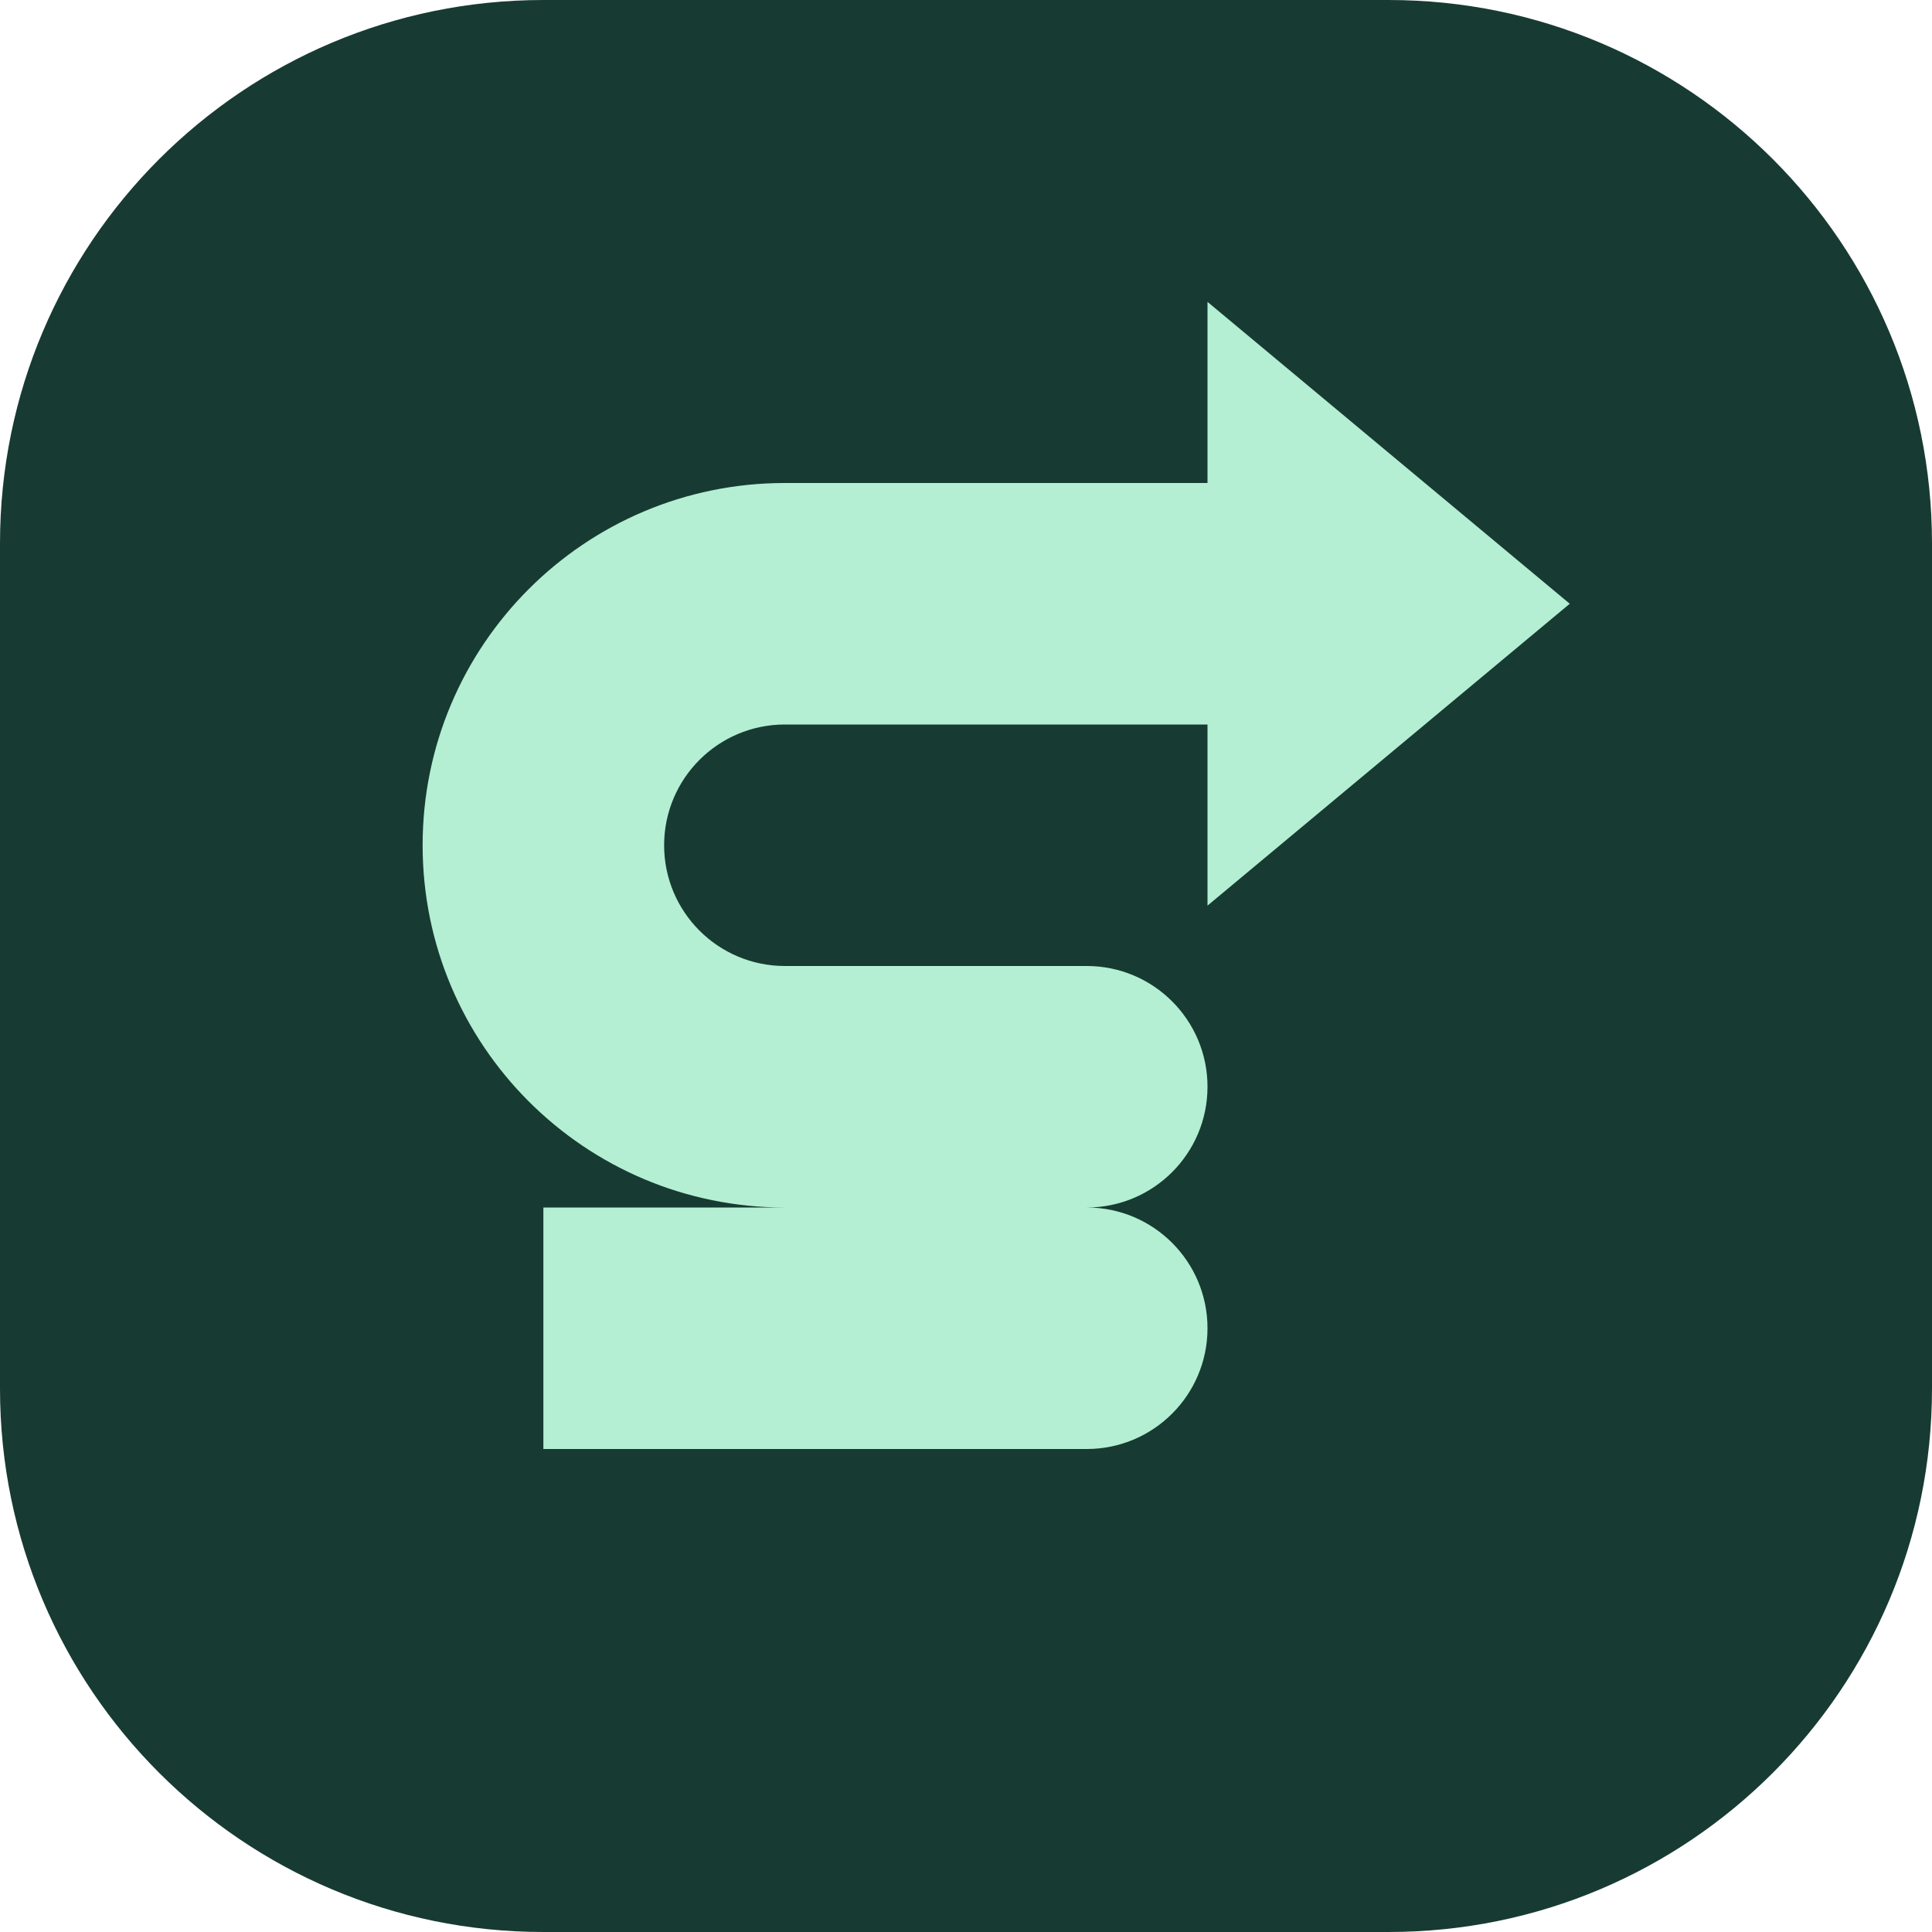
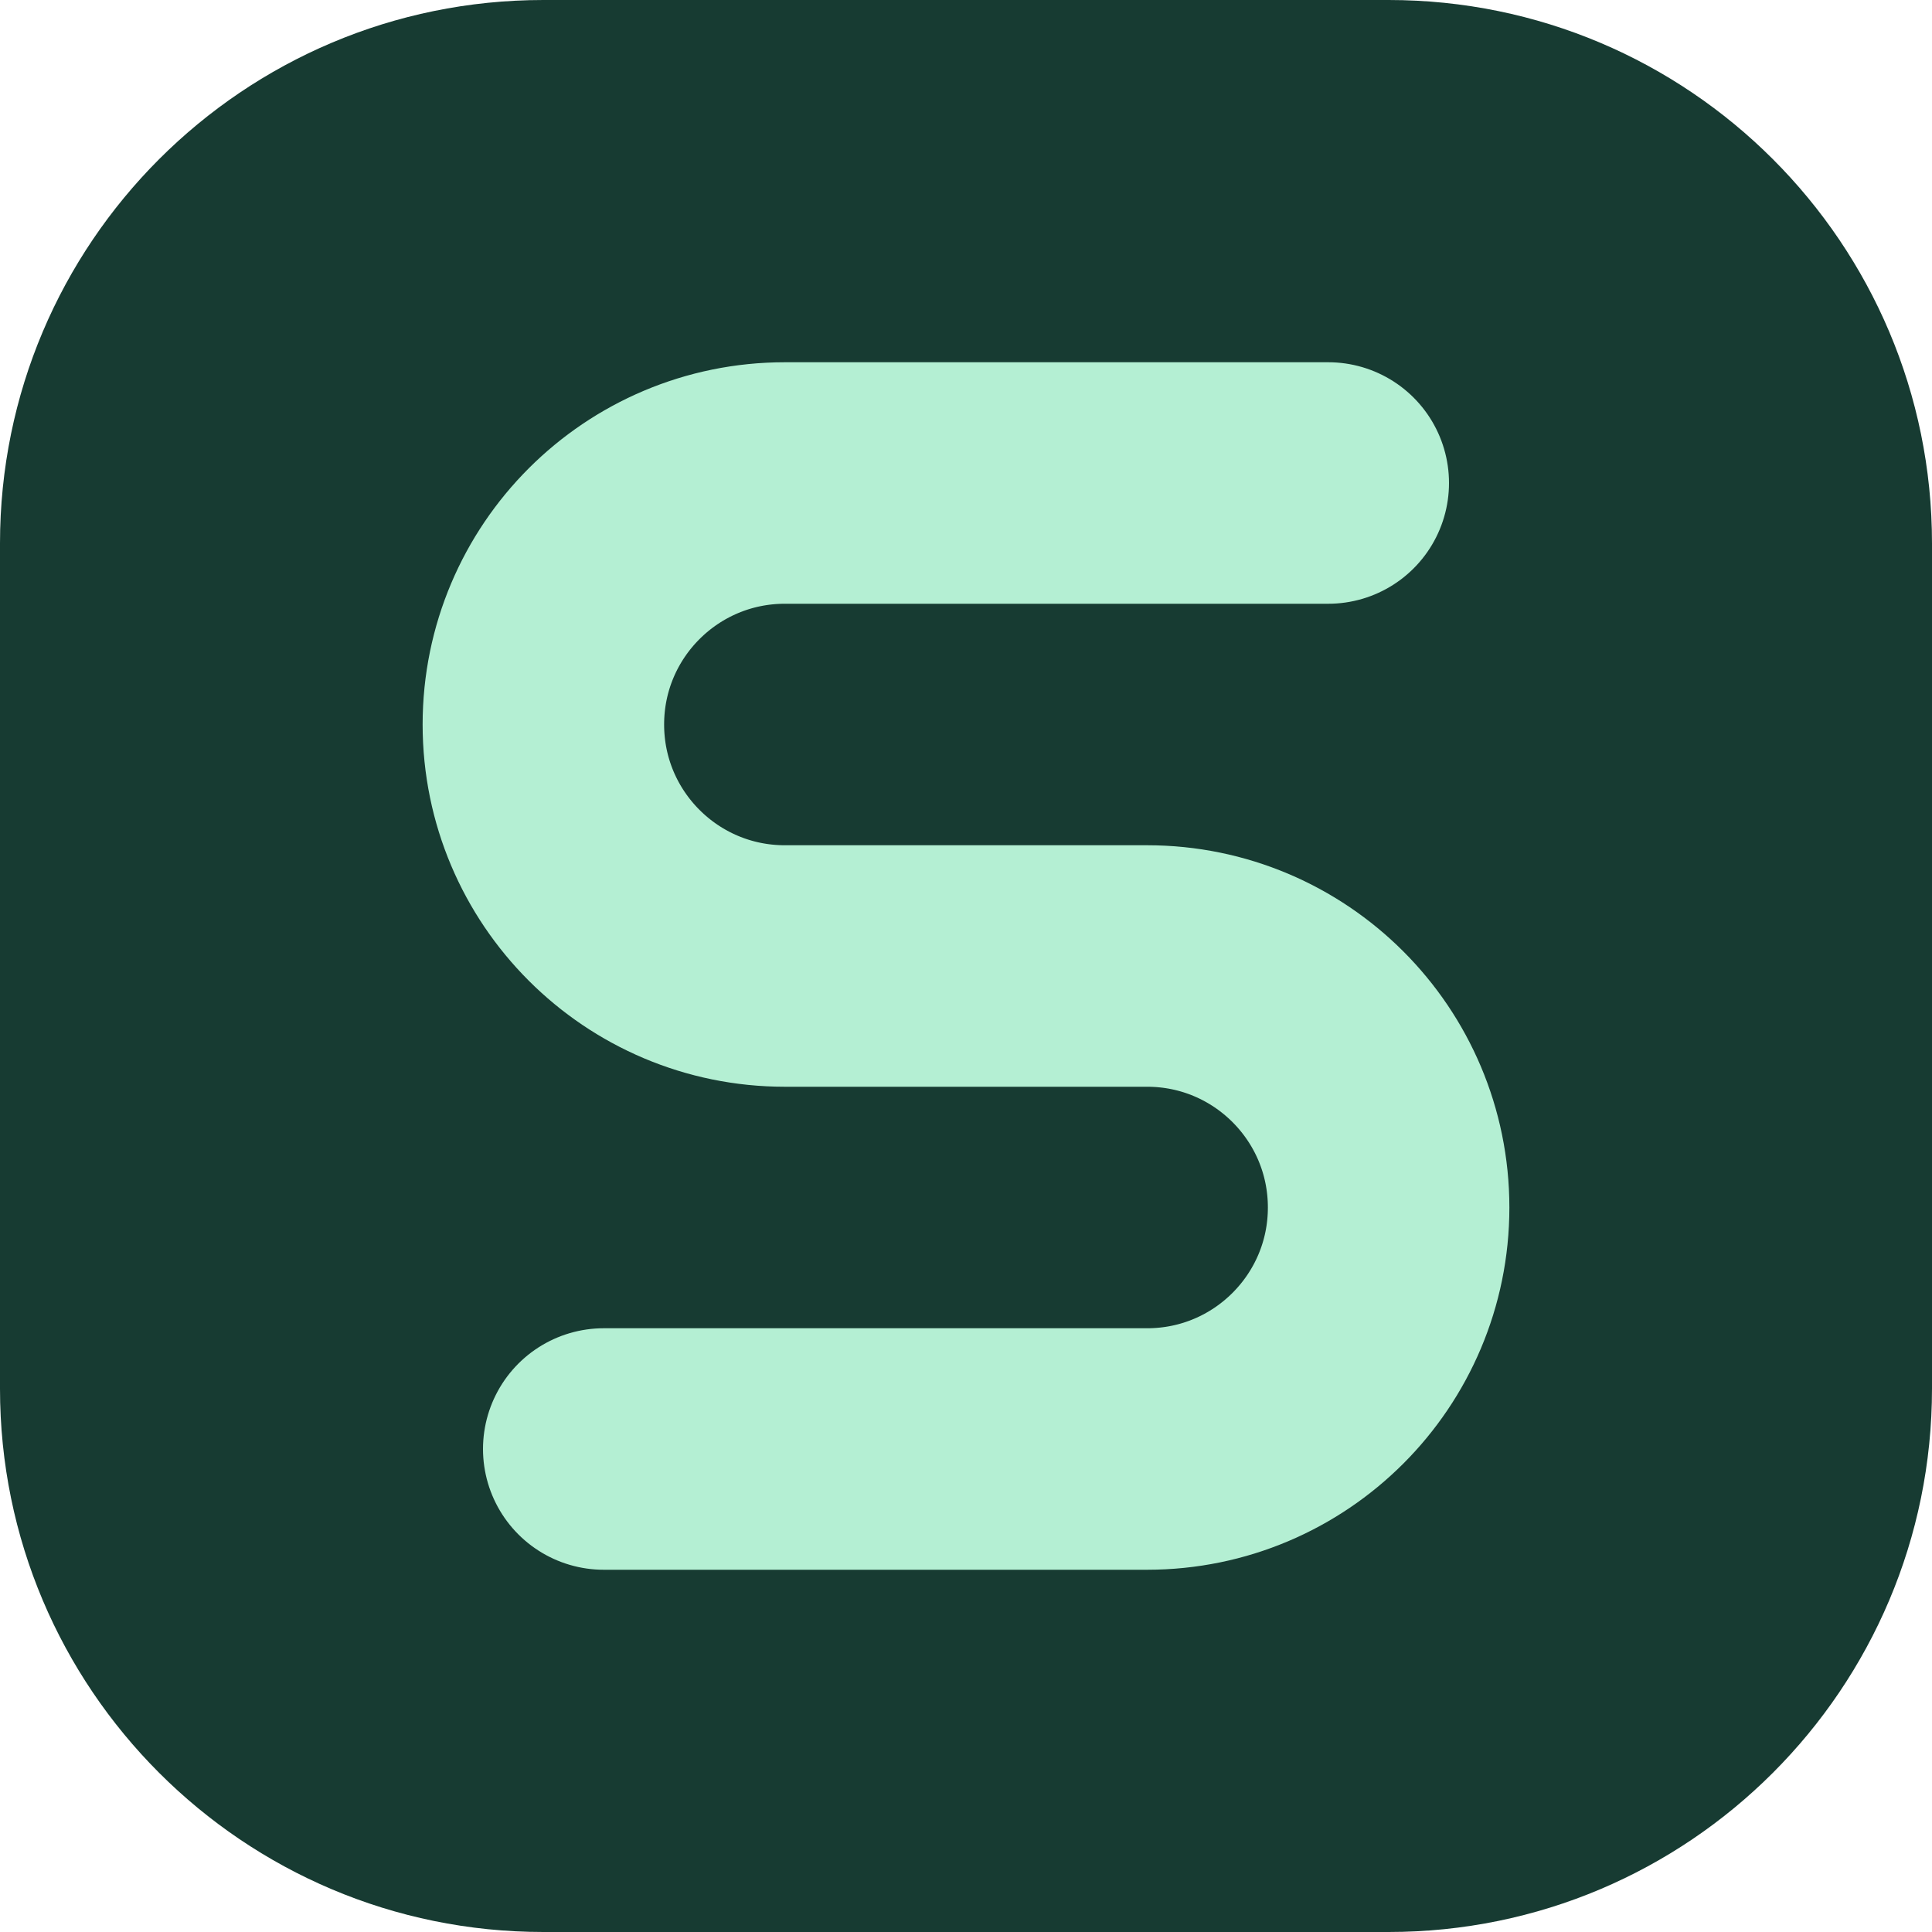
<svg xmlns="http://www.w3.org/2000/svg" viewBox="0 0 32 32">
  <rect width="32" height="32" rx="9" fill="#173b32" />
-   <path d="M23 8H13a6 6 0 0 0 0 12h5a2 2 0 0 1 0 4H9v-4h9a2 2 0 0 0 0-4h-5a2 2 0 0 1 0-4h10Z" fill="#b4efd3" />
-   <path d="m20 5 6 5-6 5V5Z" fill="#b4efd3" />
+   <path d="M22 8h-9a4 4 0 0 0 0 8h6a4 4 0 0 1 0 8h-9" fill="none" stroke="#b4efd3" stroke-width="4" stroke-linecap="round" />
</svg>
